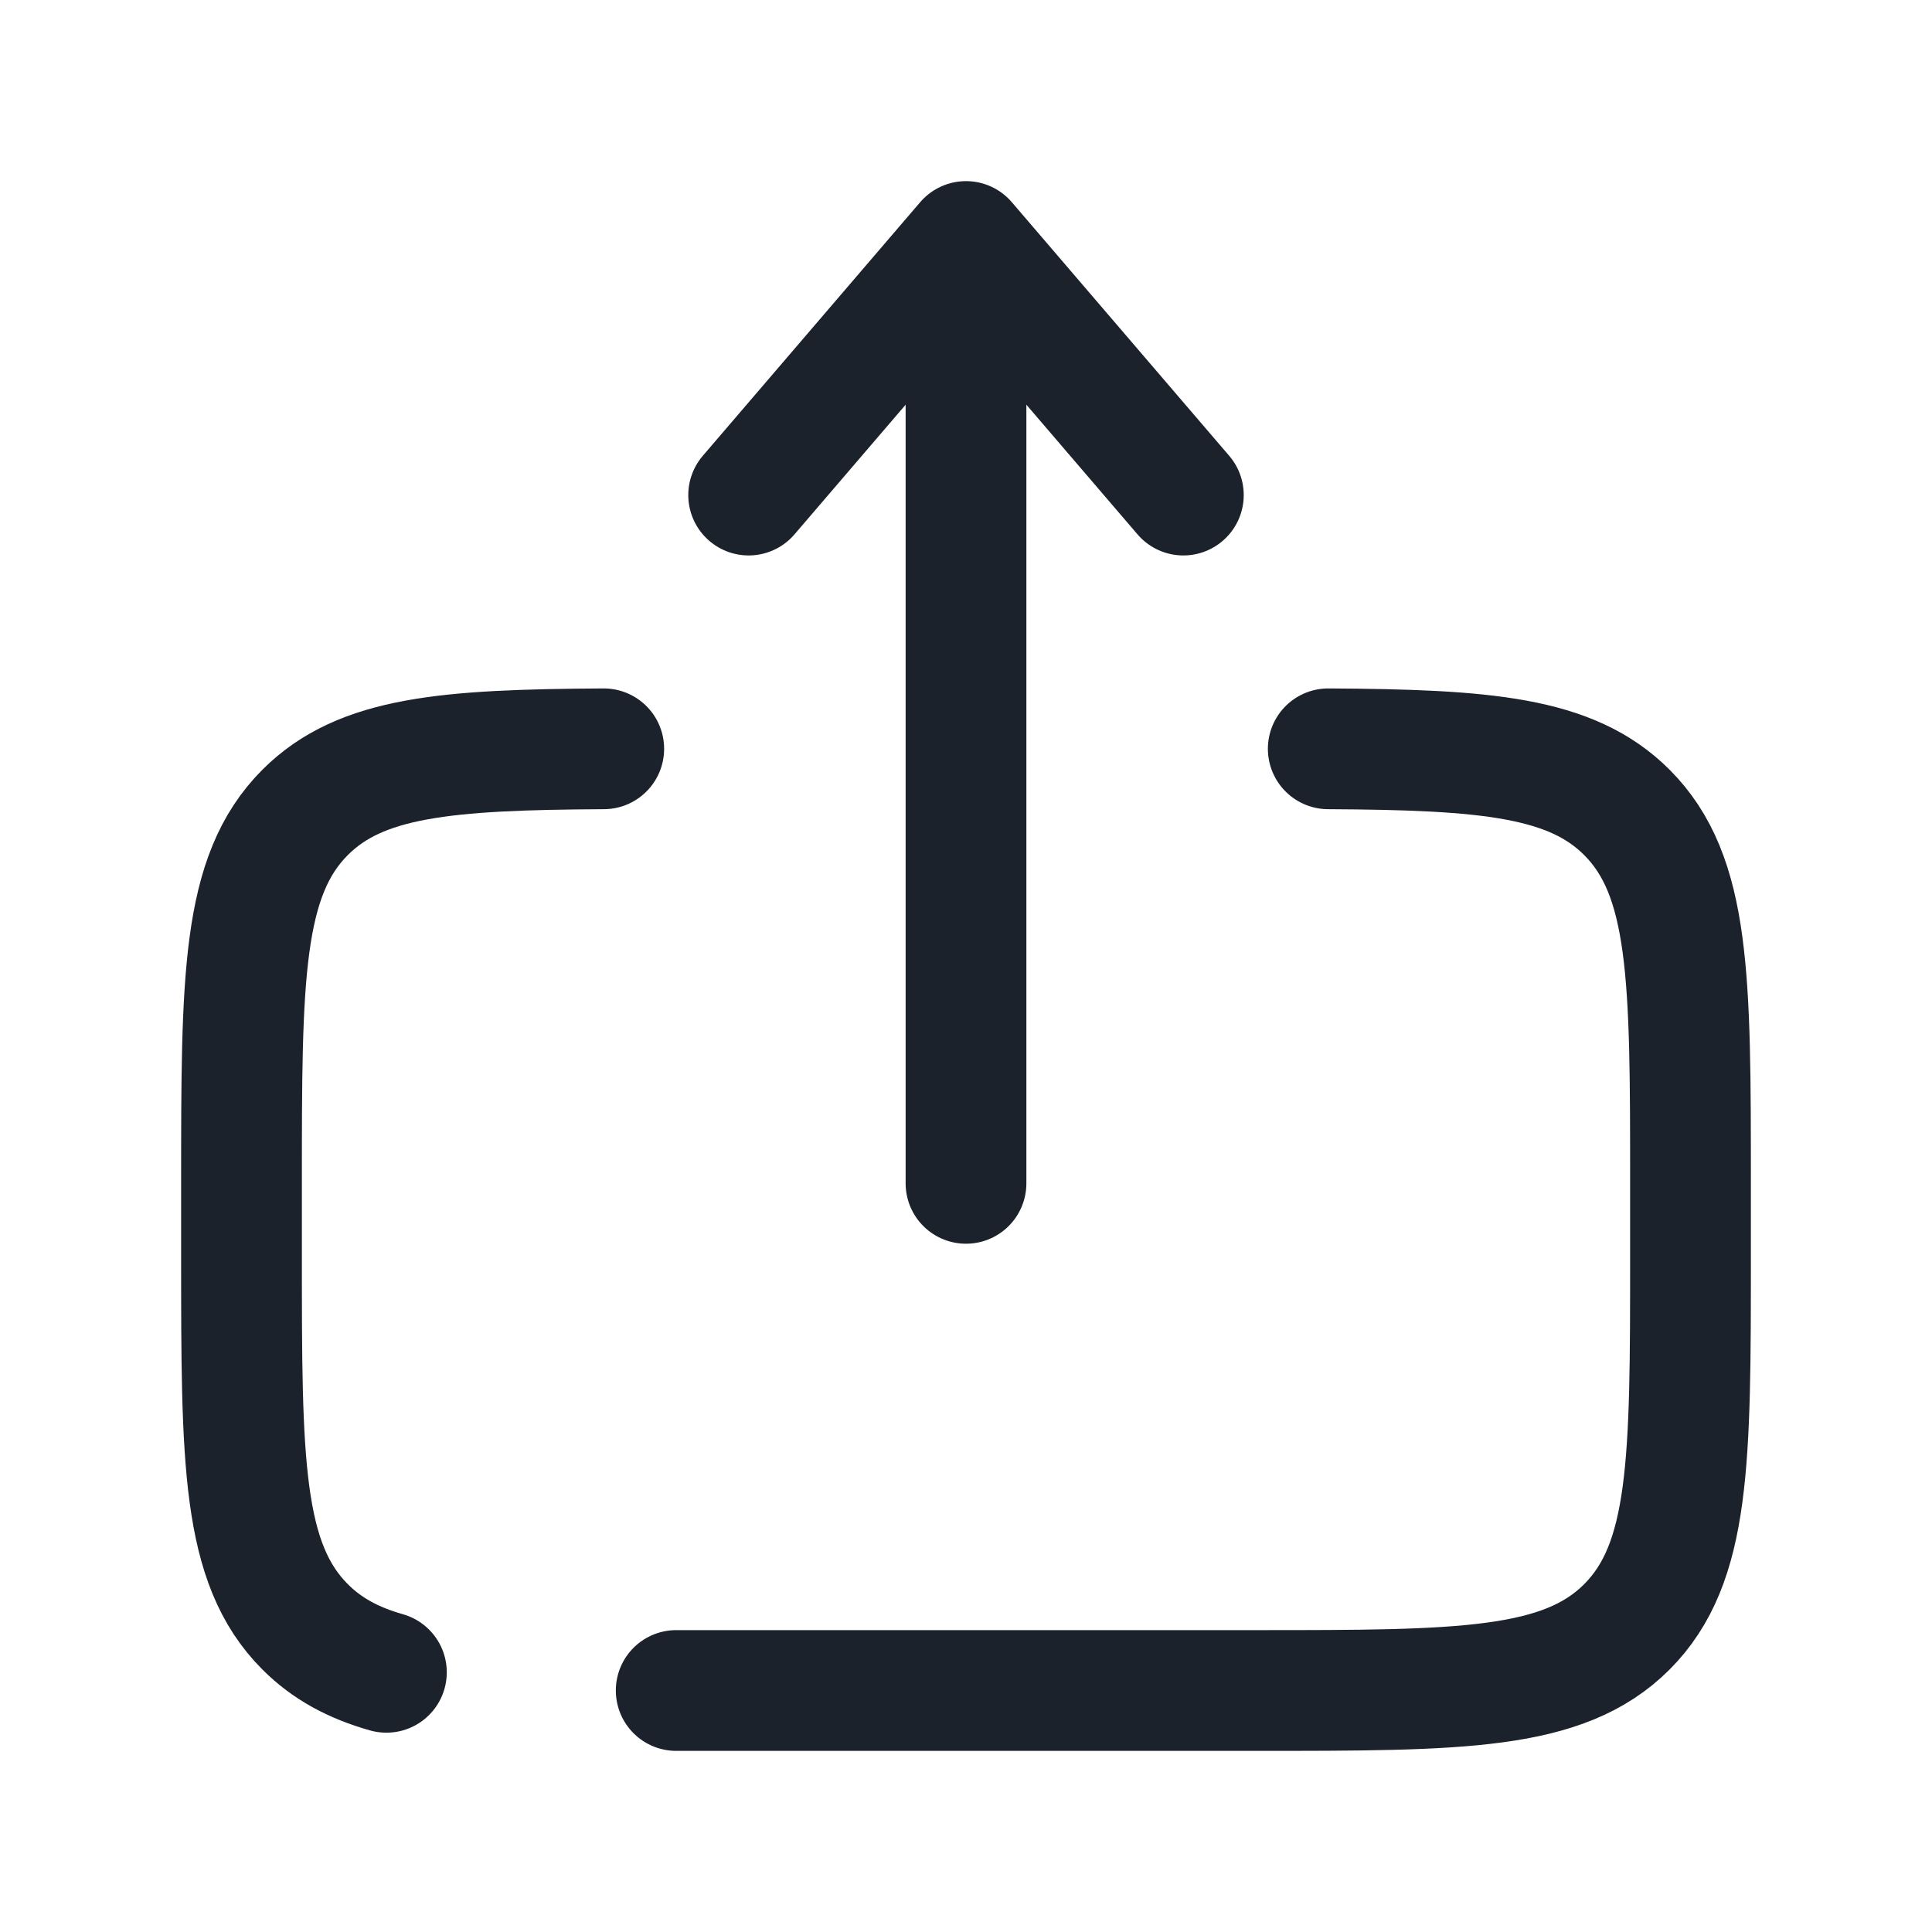
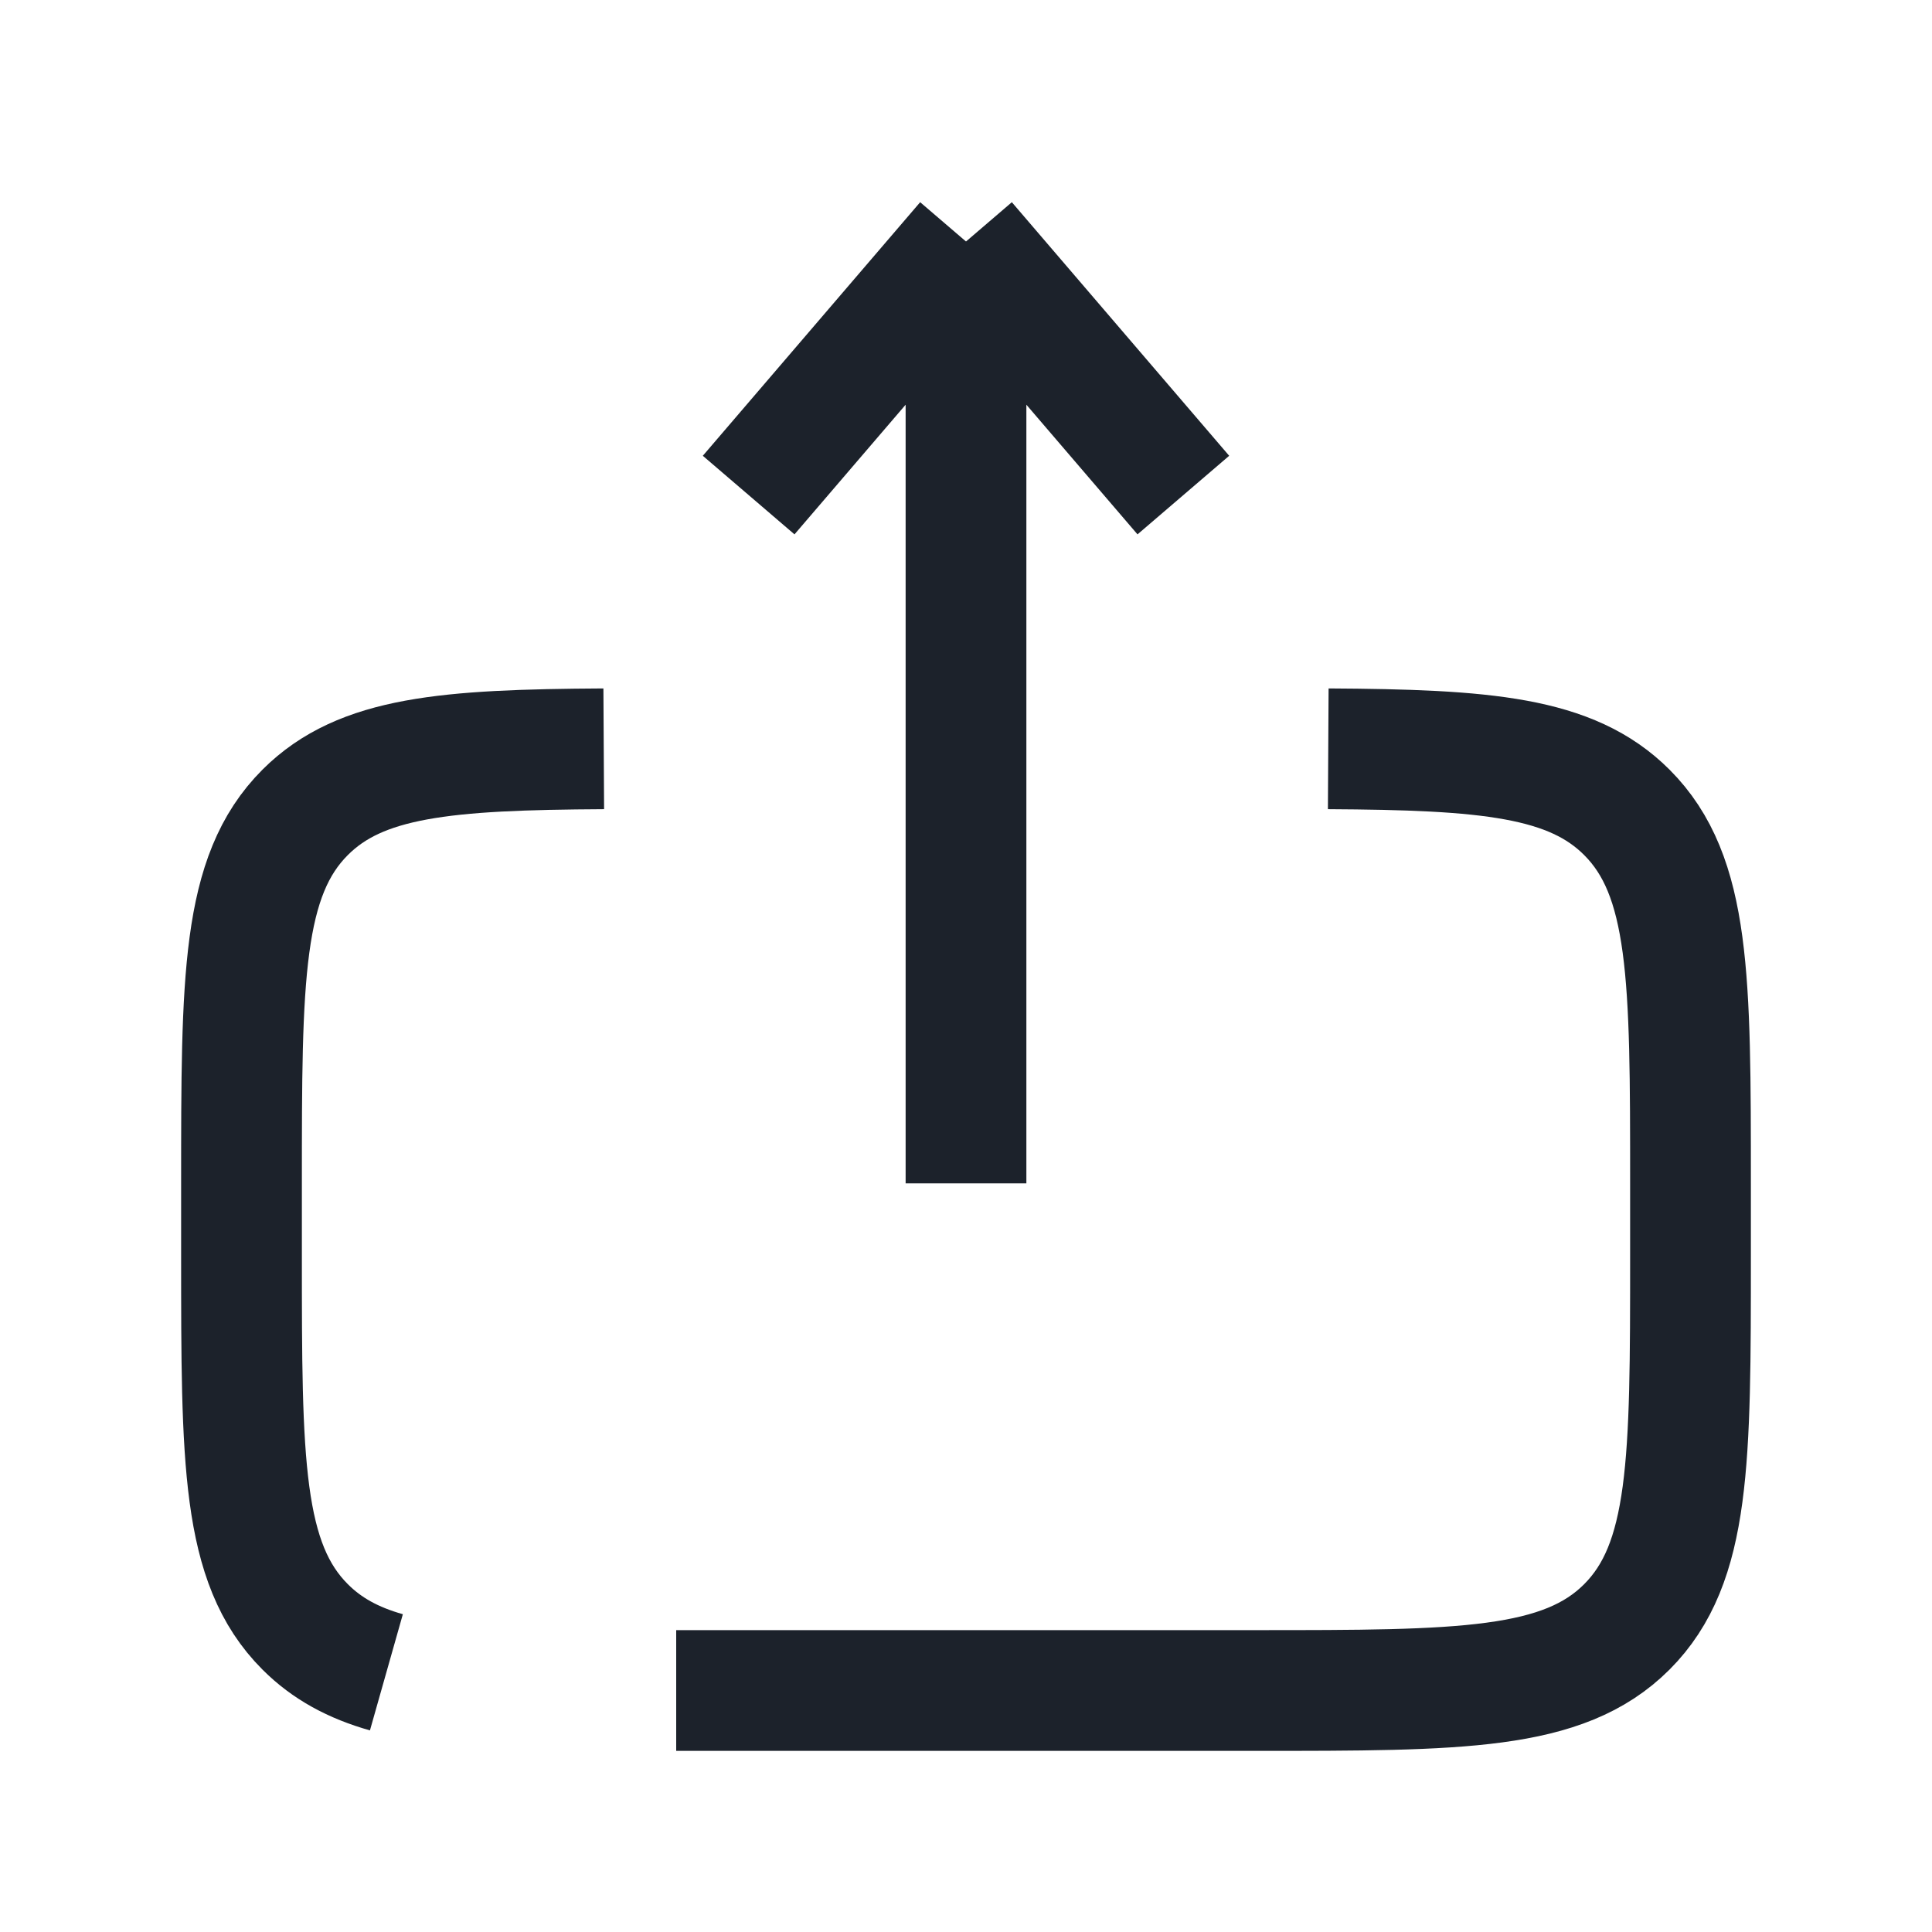
<svg xmlns="http://www.w3.org/2000/svg" width="24" height="24" viewBox="0 0 24 24" fill="none">
-   <path d="M12 14.7V3M12 3L14.7 6.15M12 3L9.3 6.15" stroke="#1C222B" stroke-width="1.5" stroke-linecap="round" stroke-linejoin="round" />
-   <path d="M8.4 21H15.6C18.145 21 19.419 21 20.209 20.21C21 19.418 21 18.146 21 15.6V14.7C21 12.155 21 10.882 20.209 10.091C19.518 9.4 18.457 9.313 16.5 9.302M7.5 9.302C5.543 9.313 4.482 9.4 3.791 10.091C3 10.882 3 12.155 3 14.7V15.6C3 18.146 3 19.419 3.791 20.21C4.061 20.48 4.387 20.657 4.8 20.774" stroke="#1C222B" stroke-width="1.5" stroke-linecap="round" />
+   <path d="M12 14.7V3M12 3L14.7 6.15M12 3L9.3 6.15" stroke="#1C222B" stroke-width="1.5" strokeLinecap="round" stroke-linejoin="round" />
+   <path d="M8.4 21H15.6C18.145 21 19.419 21 20.209 20.21C21 19.418 21 18.146 21 15.6V14.7C21 12.155 21 10.882 20.209 10.091C19.518 9.4 18.457 9.313 16.5 9.302M7.5 9.302C5.543 9.313 4.482 9.4 3.791 10.091C3 10.882 3 12.155 3 14.7V15.6C3 18.146 3 19.419 3.791 20.21C4.061 20.48 4.387 20.657 4.8 20.774" stroke="#1C222B" stroke-width="1.5" strokeLinecap="round" />
</svg>
